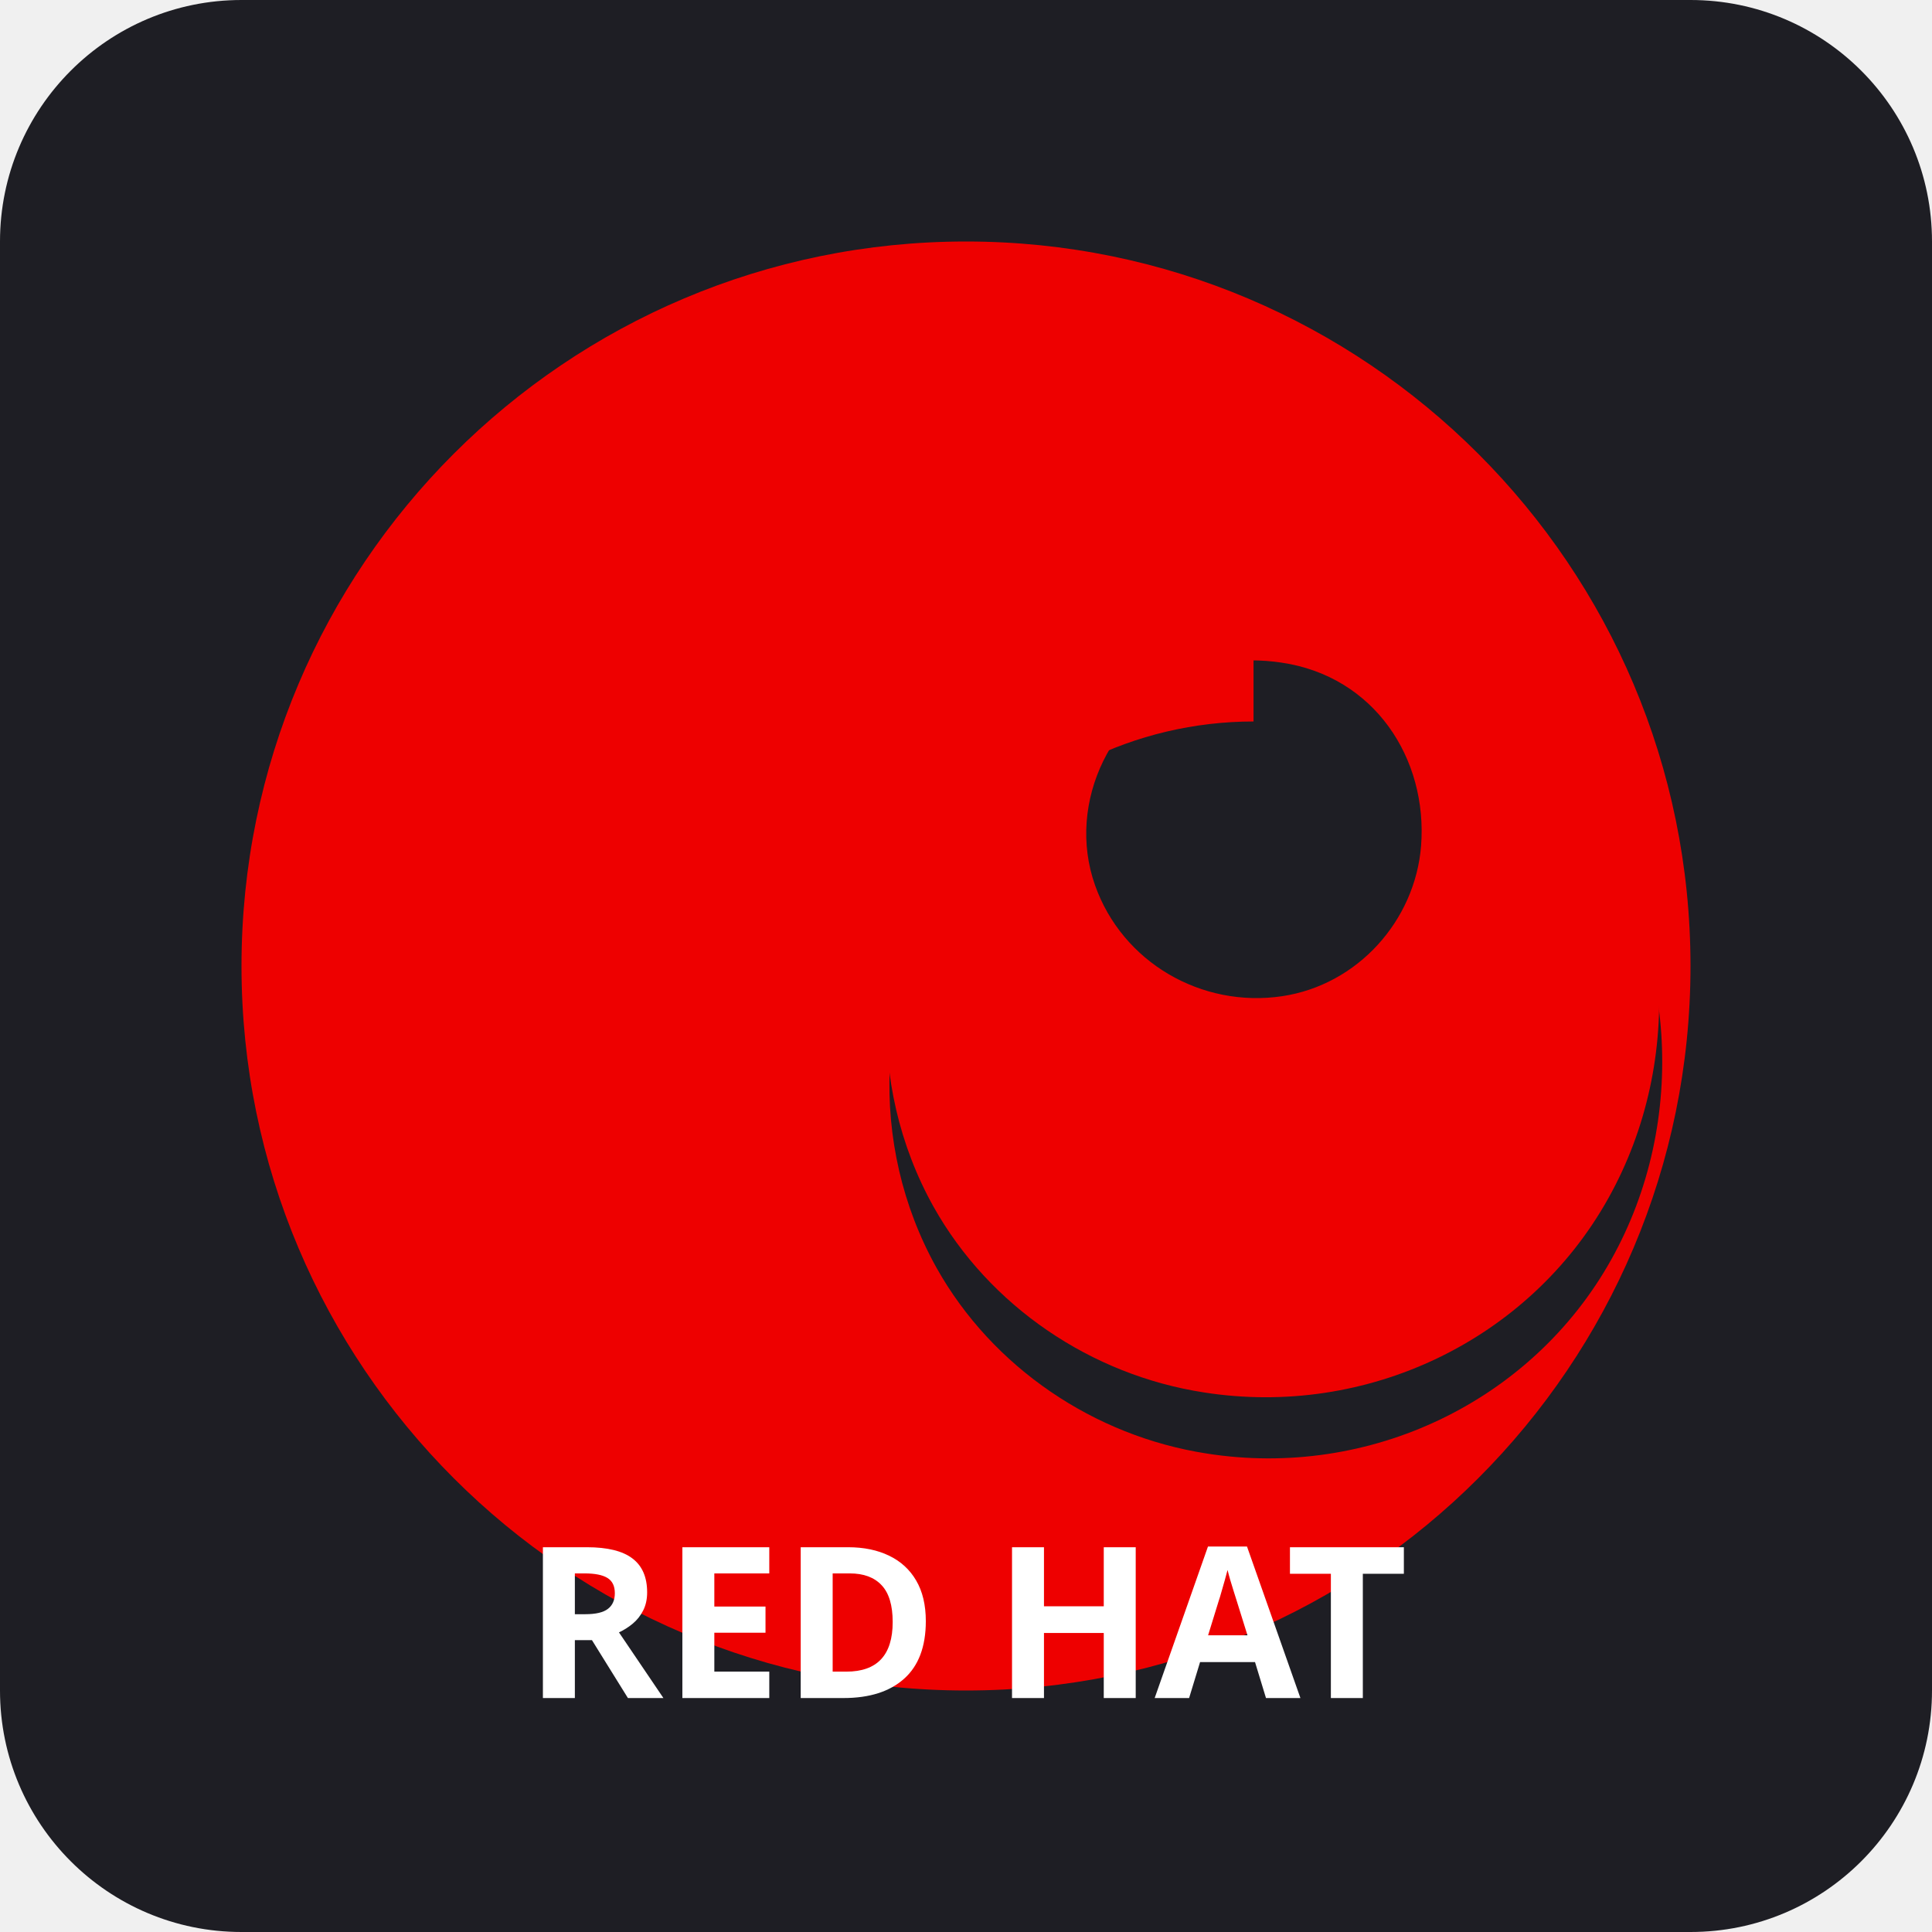
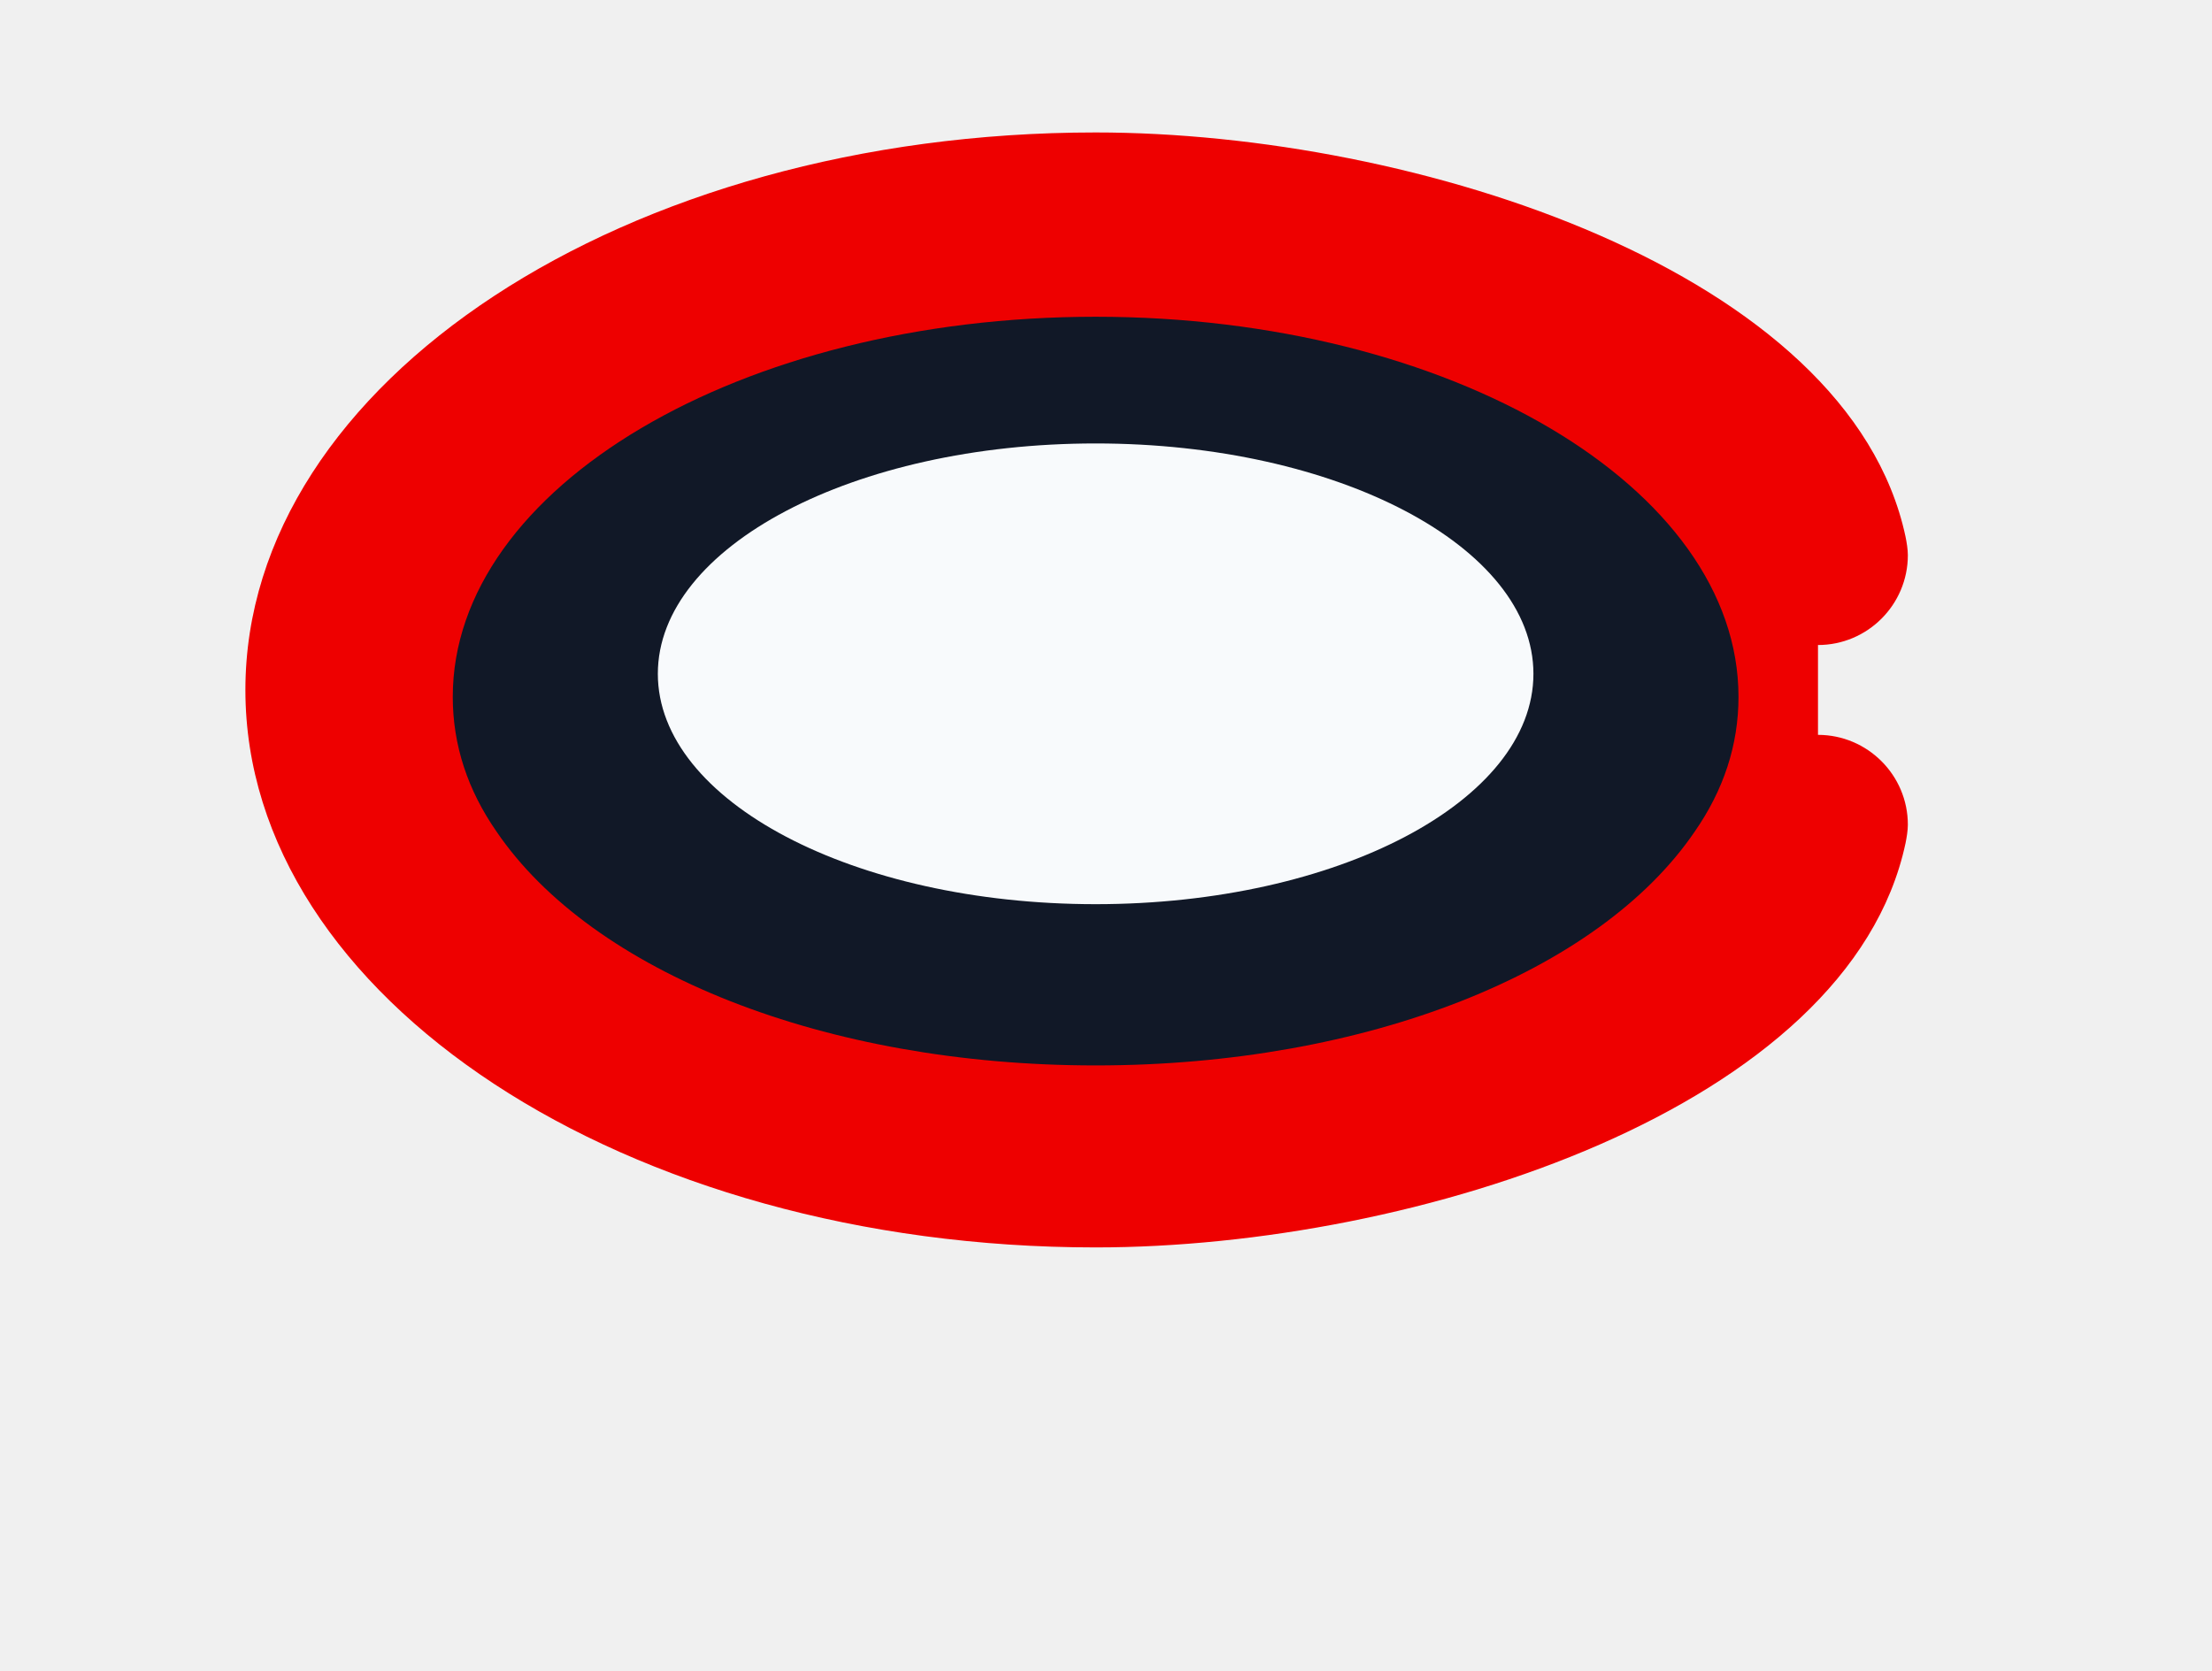
- <svg xmlns="http://www.w3.org/2000/svg" viewBox="0 0 256 256" width="256" height="256">
-   <rect width="256" height="256" rx="32" fill="#1e1e24" />
-   <path d="M165.7 87.5c1.4 0 2.8.1 4.1.3 12.3 1.8 19.4 12.7 18.5 24.3-.8 9.9-8.4 18.4-18.4 19.9-10.7 1.6-21.2-4.5-24.8-14.7-3.9-11 2.3-23.7 13.5-27.6 2.3-.8 4.7-1.2 7.1-1.2v-1c-15.6 0-30.8 7.3-39.7 20.3-10.5 15.3-11.4 35.8-2.3 52.1 7.4 13.2 20.9 22.3 35.8 24.6 21.6 3.4 43.1-6.9 53.6-25.7 10.3-18.4 8.7-41.9-4-58.8-10.3-13.7-26.6-21.6-43.8-21.6-1.5 0-3 .1-4.5.3v8.1z" fill="#ee0000" />
-   <path d="M128 32c-53 0-96 43-96 96s43 96 96 96 96-43 96-96-43-96-96-96zm37.7 54.5c17.2 0 33.5 7.9 43.8 21.6 12.7 16.9 14.3 40.4 4 58.8-10.5 18.8-32 29.1-53.6 25.7-14.9-2.3-28.4-11.4-35.8-24.6-9.1-16.3-8.2-36.8 2.3-52.1 8.9-13 24.1-20.3 39.7-20.3v-9.1z" fill="#ee0000" />
-   <text x="128" y="225" text-anchor="middle" fill="#ffffff" font-family="system-ui, sans-serif" font-weight="bold" font-size="28">RED HAT</text>
+ <svg xmlns="http://www.w3.org/2000/svg" viewBox="0 0 192 145" width="192" height="145">
+   <path fill="#ee0000" d="M157.8 63.8c4.3 0 7.8 3.5 7.8 7.8 0 .5-.1 1.1-.2 1.6-4.9 23-42.5 35.1-70.3 35.1-40.8 0-73.8-21.7-73.8-48.4C21.3 33.2 54.3 11.5 95.1 11.5c27.8 0 65.4 12.1 70.3 35.1.1.5.2 1.1.2 1.6 0 4.3-3.5 7.8-7.8 7.8z" />
+   <path fill="#111827" d="M95.1 27.5c-30.8 0-55.8 14.8-55.8 33 0 4.2 1.3 8.1 3.8 11.7 8.3 12.2 28.5 20.3 52 20.3 23.5 0 43.7-8.1 52-20.3 2.5-3.6 3.8-7.5 3.8-11.7 0-18.2-25-33-55.8-33z" />
+   <ellipse cx="95.1" cy="58.5" rx="38" ry="20" fill="#f8fafc" />
</svg>
